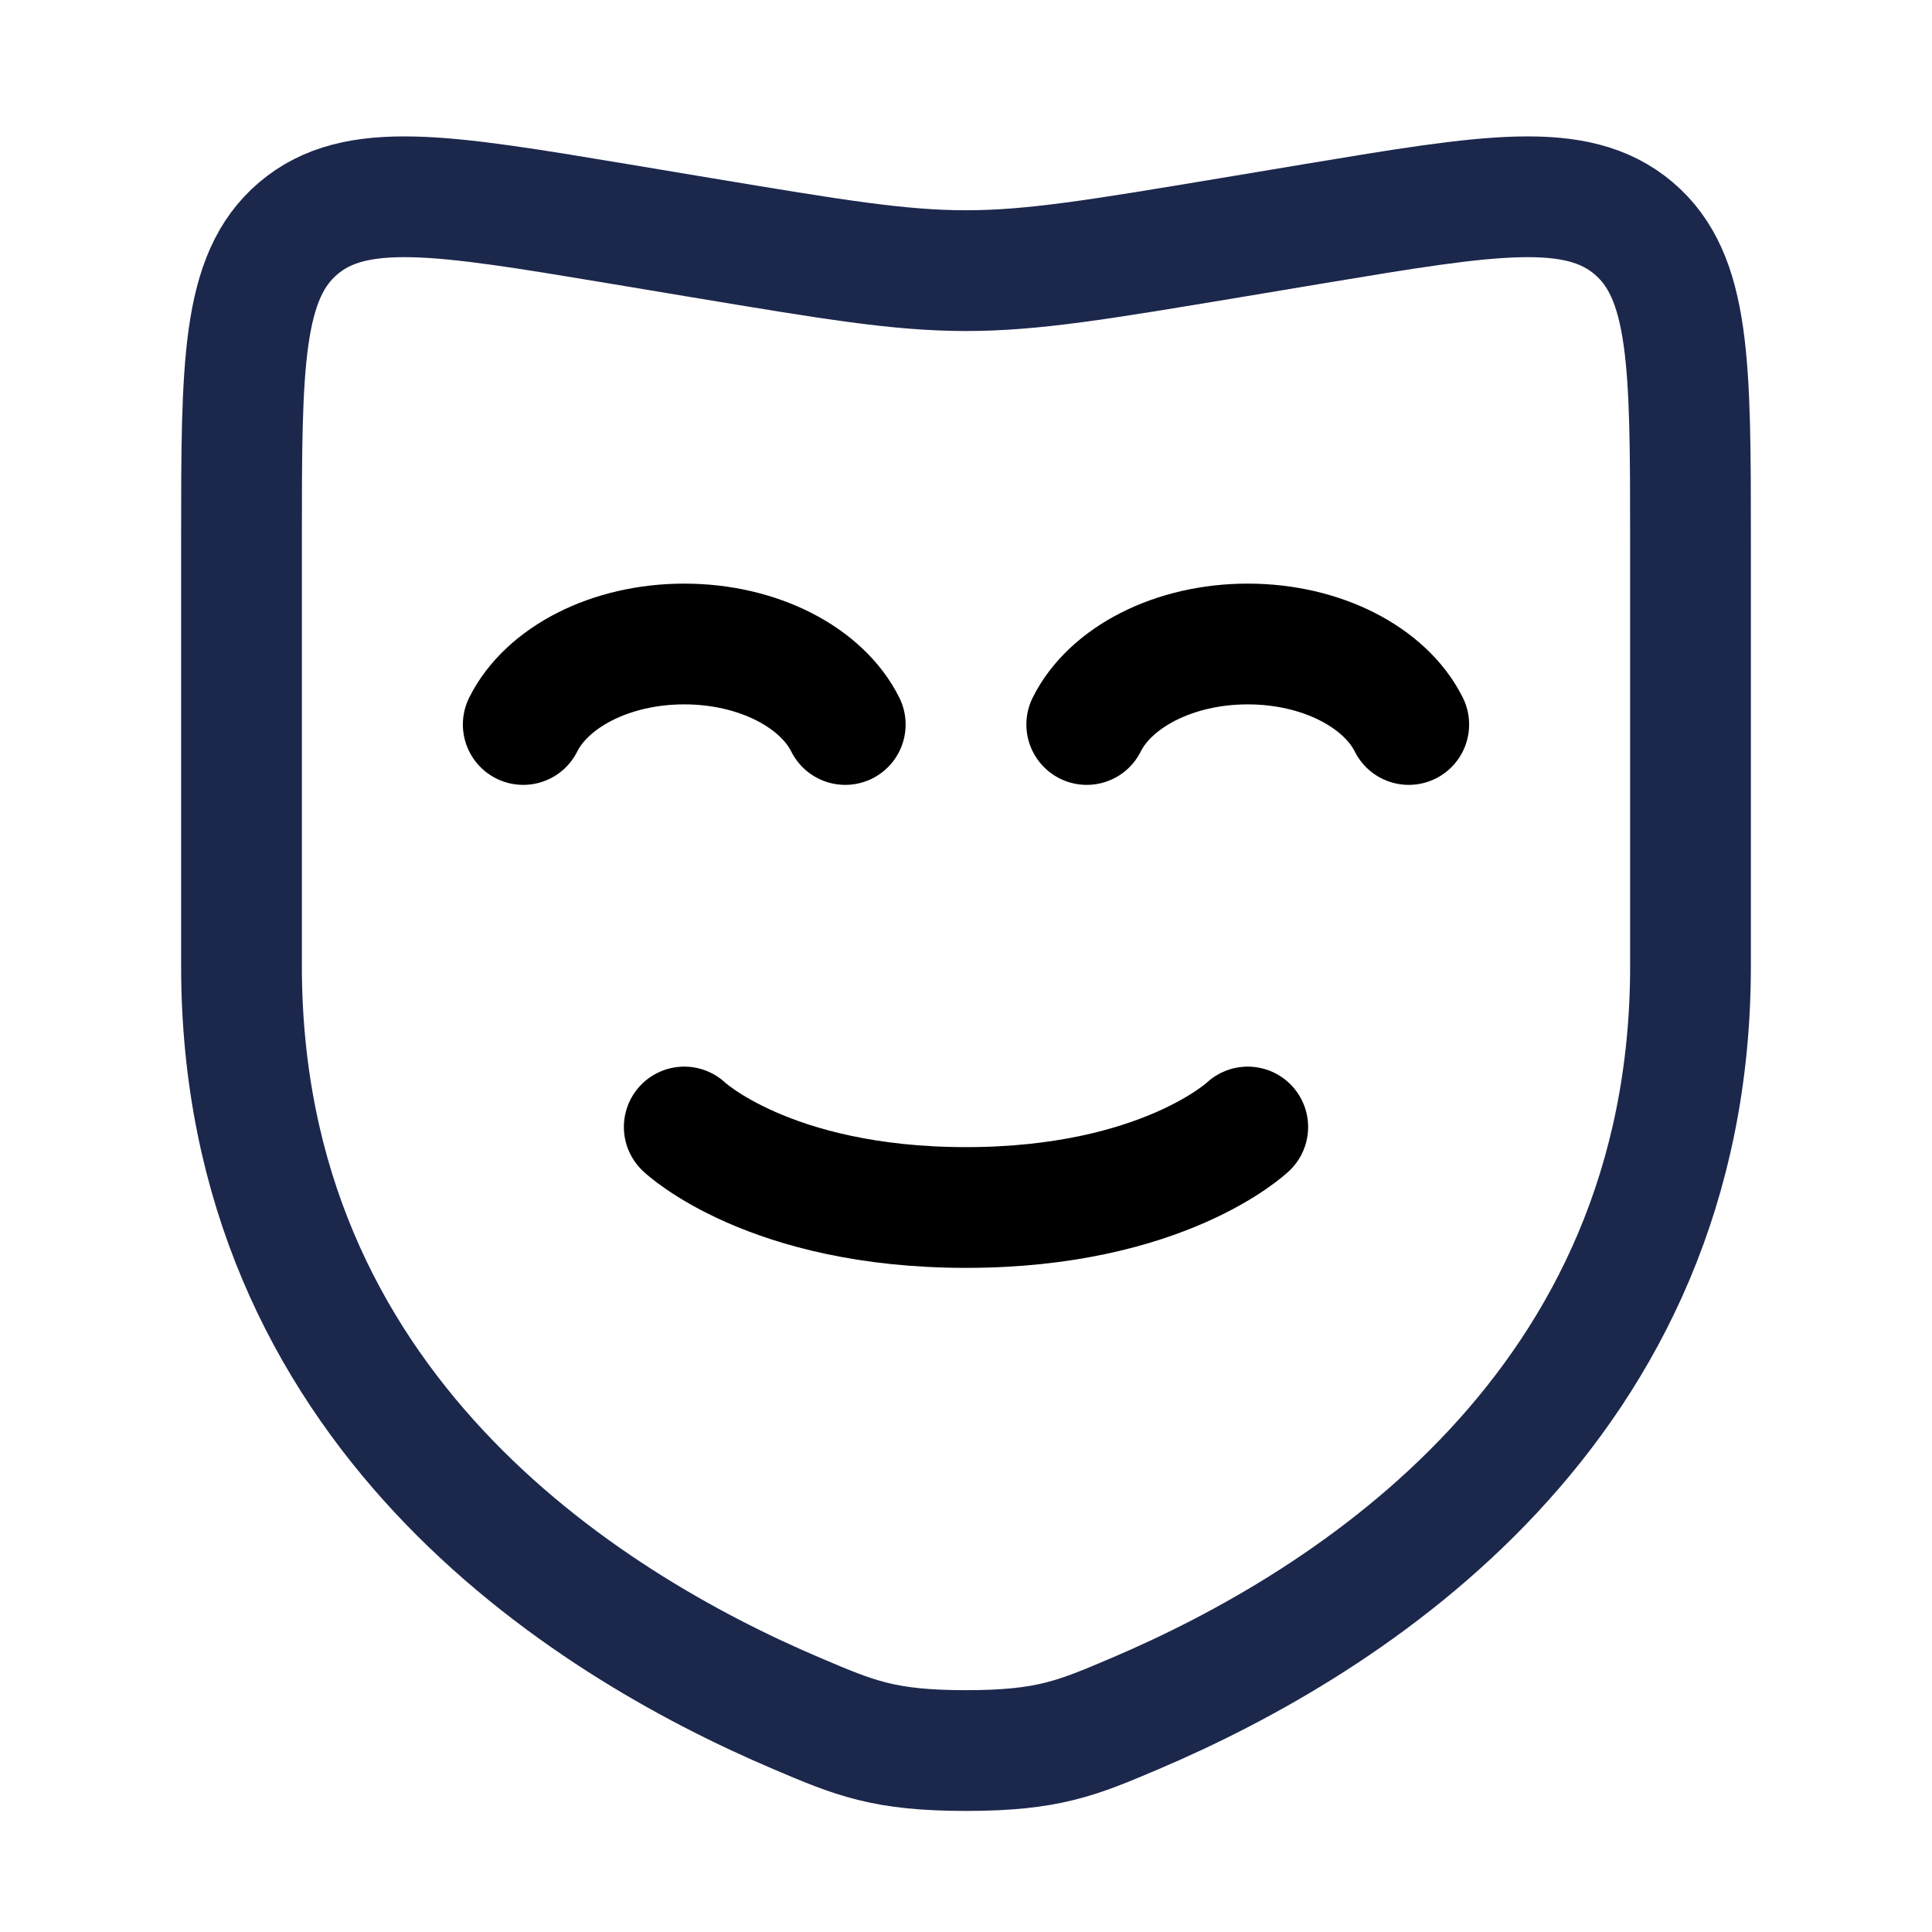
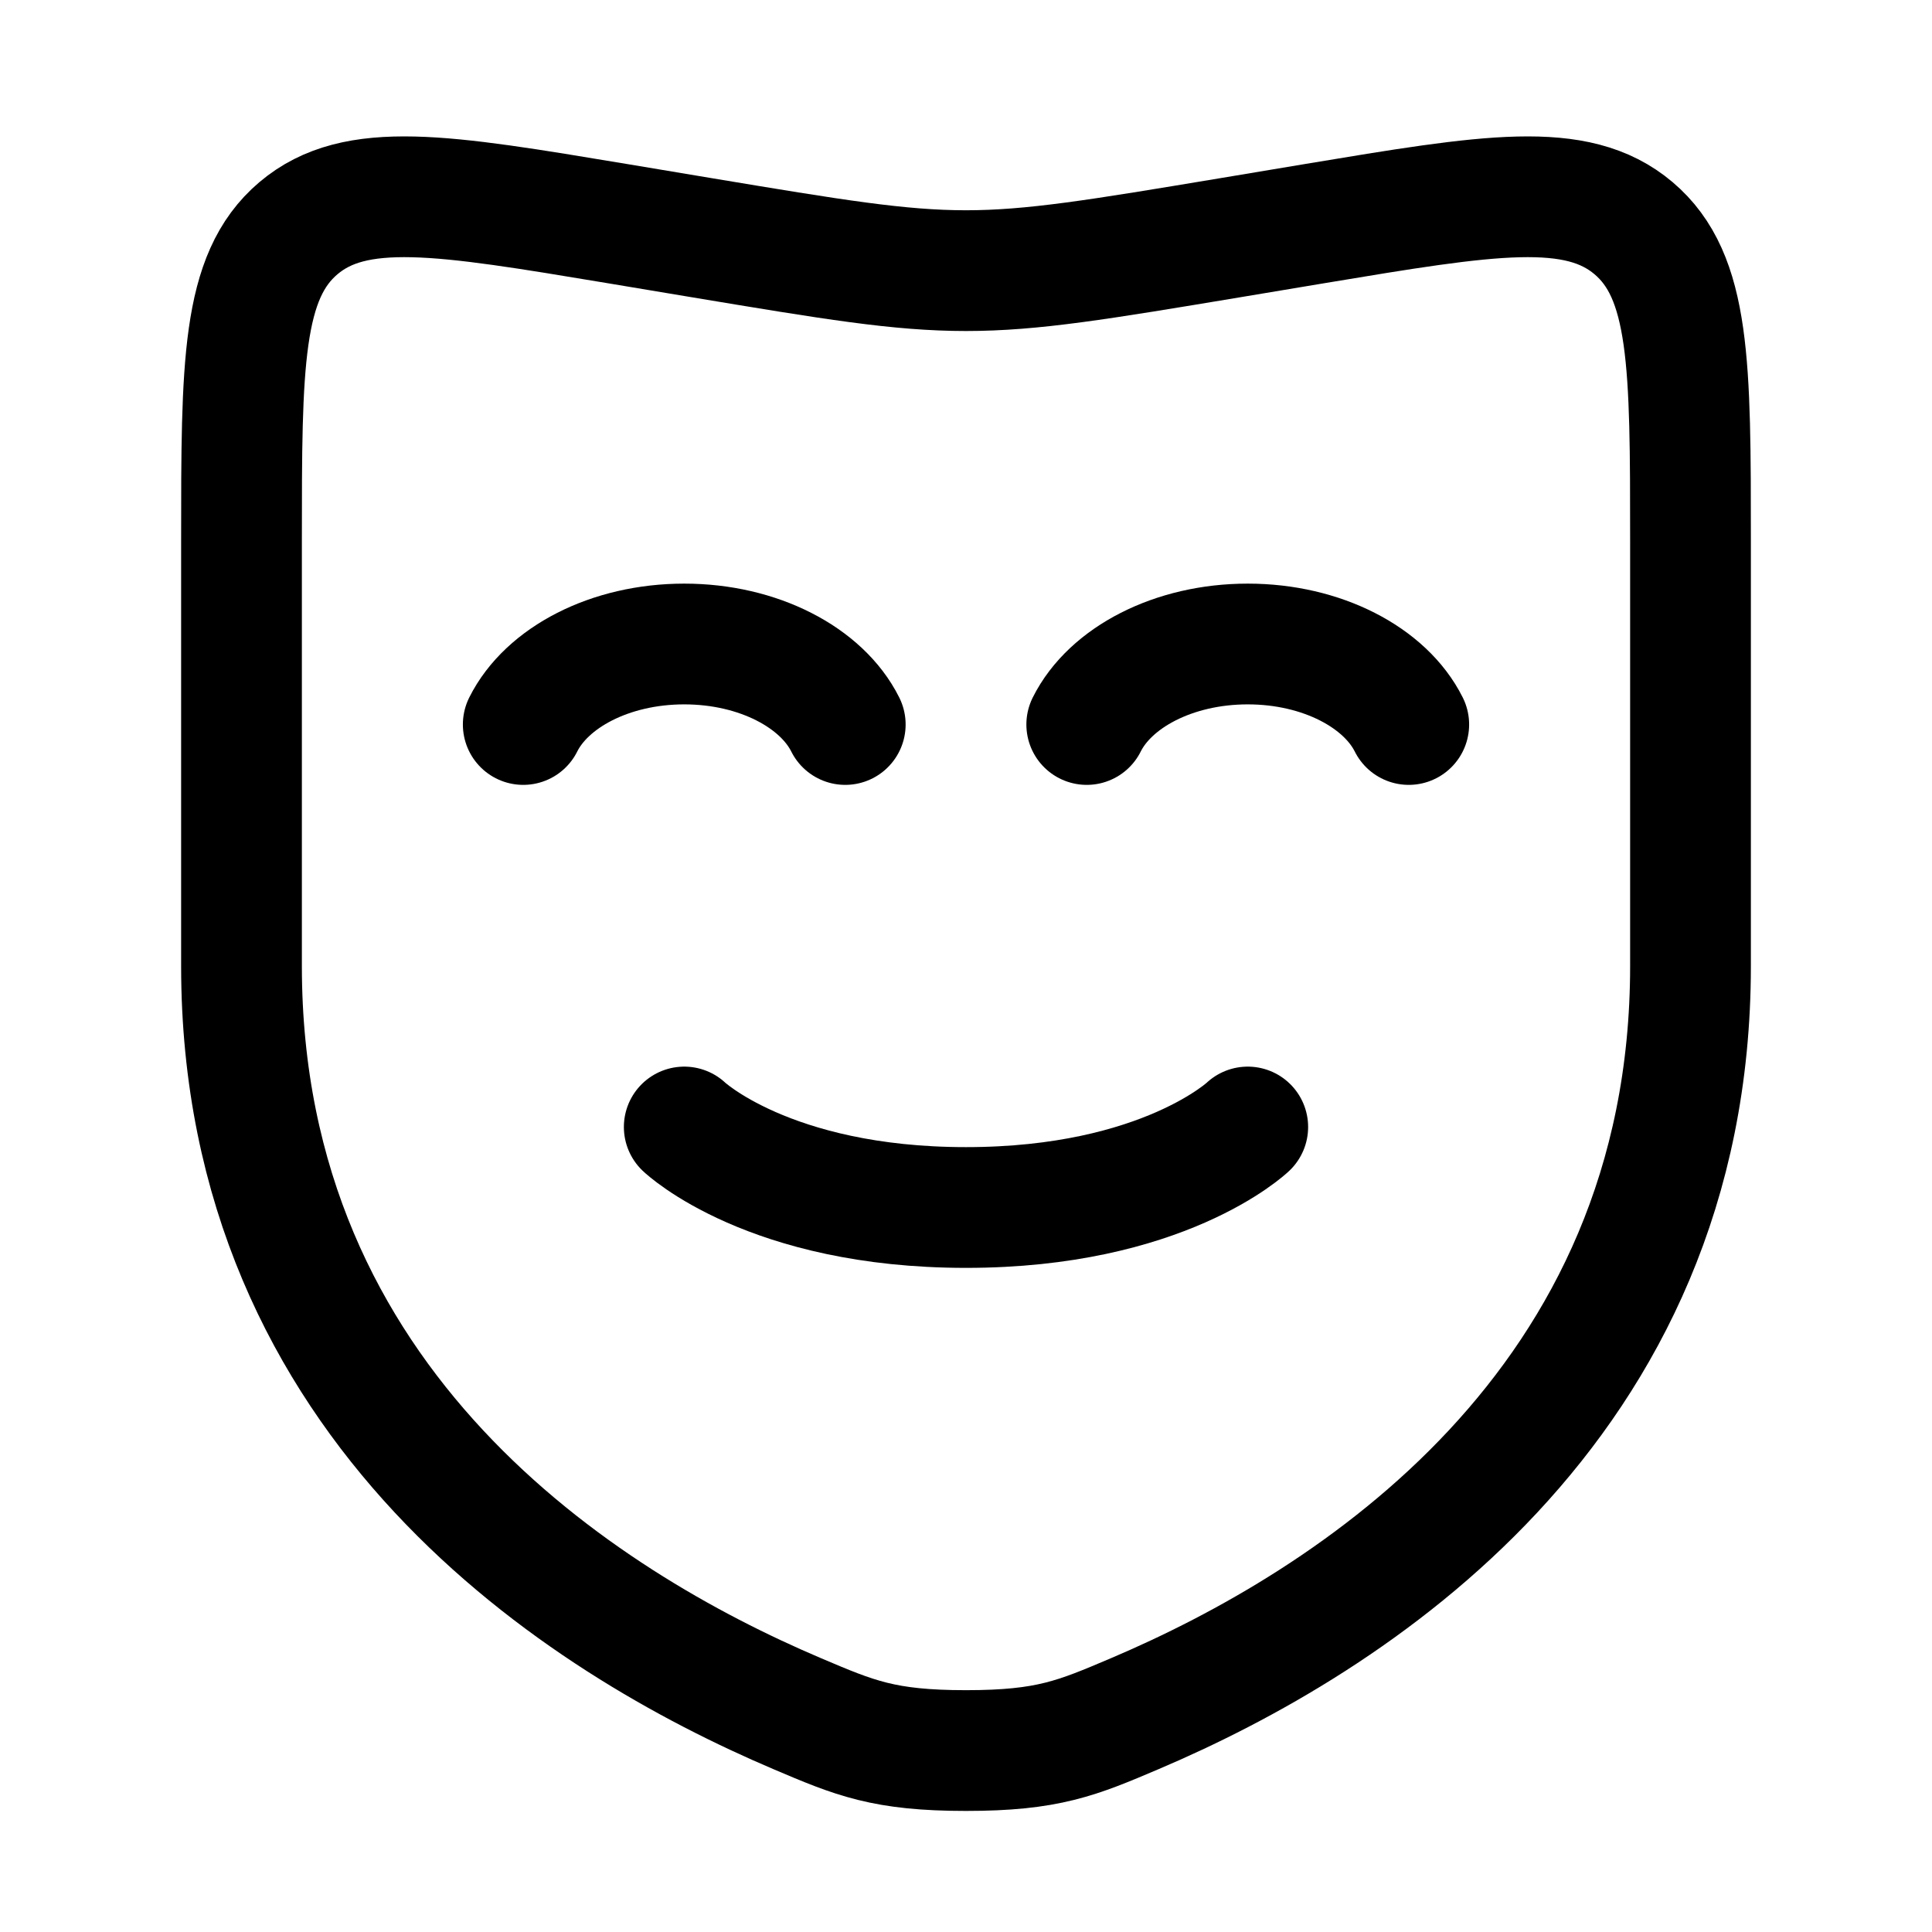
<svg xmlns="http://www.w3.org/2000/svg" width="24" height="24" viewBox="0 0 24 24" fill="none">
-   <path d="M21 12V6.719C21 4.529 21 3.434 20.293 2.835C19.585 2.236 18.505 2.416 16.342 2.776L15.288 2.952C13.648 3.225 12.828 3.362 12 3.362C11.172 3.362 10.352 3.225 8.712 2.952L7.658 2.776C5.496 2.416 4.415 2.236 3.707 2.835C3 3.434 3 4.529 3 6.719V12C3 17.49 7.239 20.155 9.899 21.286C10.62 21.593 10.981 21.746 12 21.746C13.019 21.746 13.38 21.593 14.101 21.286C16.761 20.155 21 17.49 21 12Z" stroke="#1C274C" stroke-width="1.5" />
+   <path d="M21 12V6.719C21 4.529 21 3.434 20.293 2.835C19.585 2.236 18.505 2.416 16.342 2.776L15.288 2.952C13.648 3.225 12.828 3.362 12 3.362C11.172 3.362 10.352 3.225 8.712 2.952L7.658 2.776C5.496 2.416 4.415 2.236 3.707 2.835C3 3.434 3 4.529 3 6.719V12C3 17.49 7.239 20.155 9.899 21.286C10.62 21.593 10.981 21.746 12 21.746C13.019 21.746 13.38 21.593 14.101 21.286C16.761 20.155 21 17.49 21 12Z" stroke="currentColor" stroke-width="1.5" />
  <path d="M6.5 9C6.791 8.417 7.577 8 8.5 8C9.423 8 10.209 8.417 10.5 9" stroke="currentColor" stroke-width="1.5" stroke-linecap="round" />
  <path d="M13.5 9C13.791 8.417 14.577 8 15.5 8C16.423 8 17.209 8.417 17.5 9" stroke="currentColor" stroke-width="1.5" stroke-linecap="round" />
  <path d="M8.5 14C8.5 14 9.55 15 12 15C14.45 15 15.5 14 15.5 14" stroke="currentColor" stroke-width="1.5" stroke-linecap="round" />
</svg>
